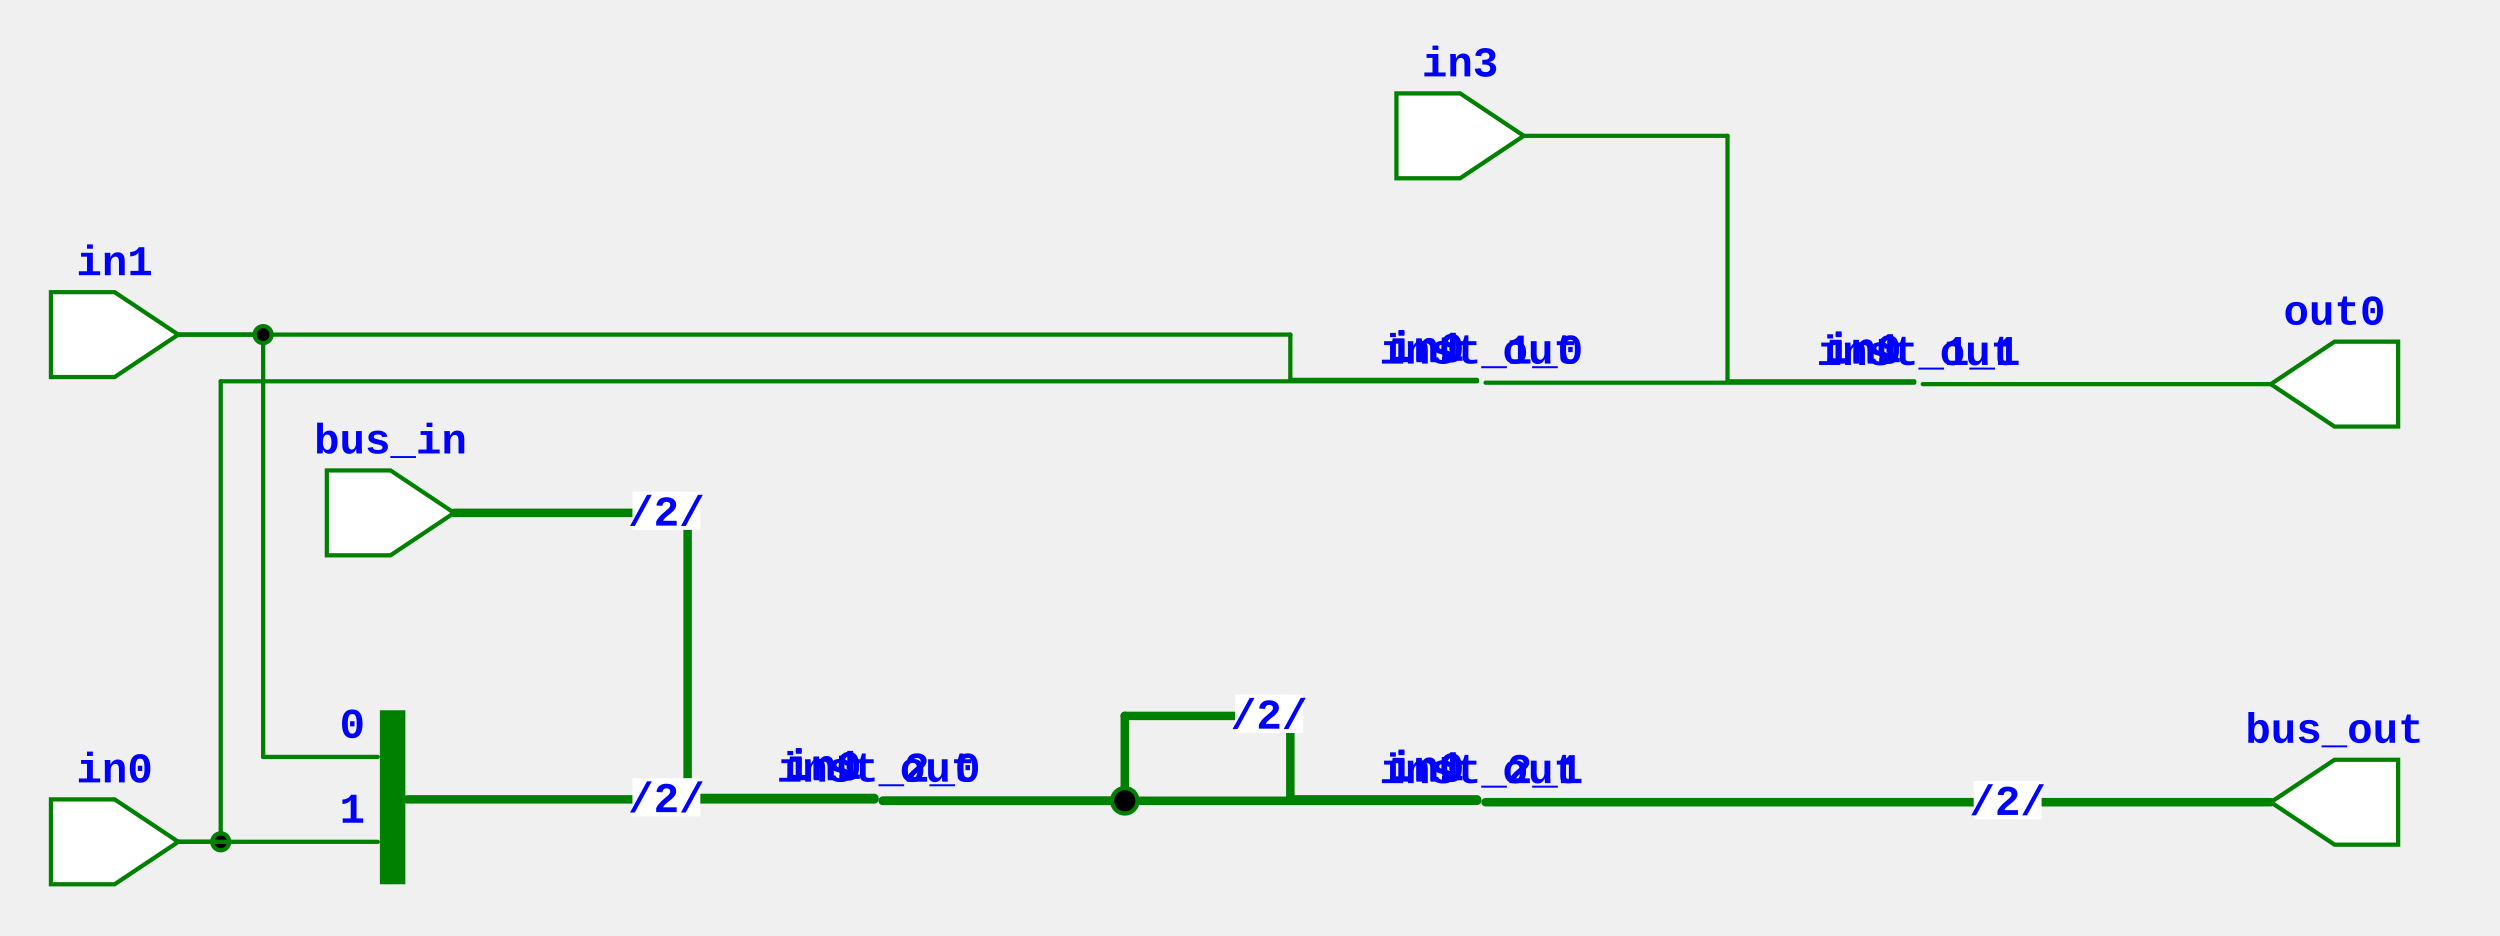
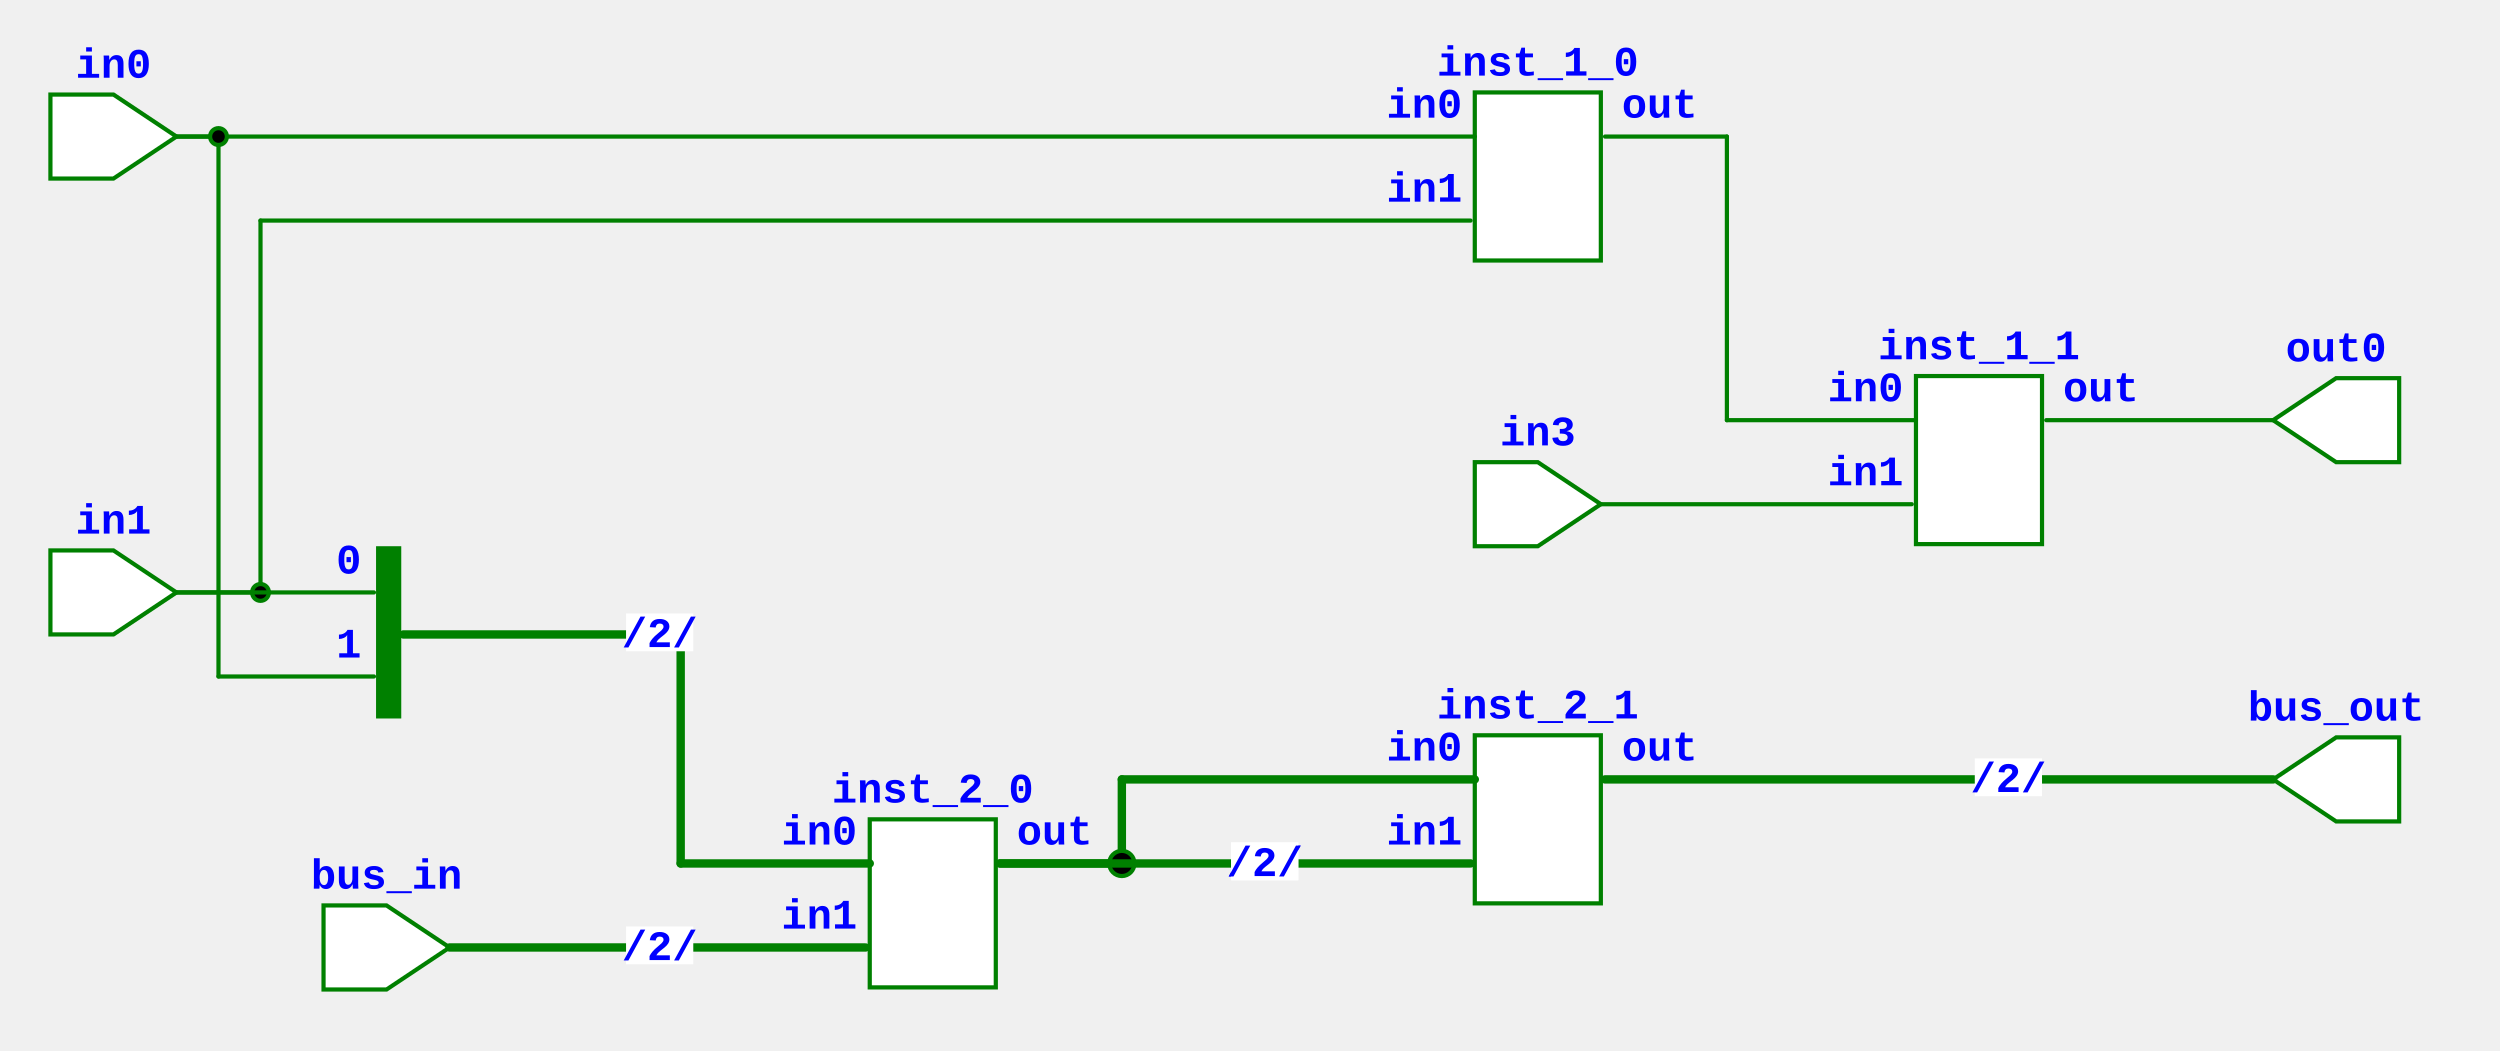
- <svg xmlns="http://www.w3.org/2000/svg" xmlns:ns1="https://github.com/nturley/netlistsvg" width="589" height="220.333">
+ <svg xmlns="http://www.w3.org/2000/svg" xmlns:ns1="https://github.com/nturley/netlistsvg" width="595" height="250">
  <style>    svg {
    stroke:green;
    fill:none;
    }
    text {
    fill:blue;
    stroke:none;
    font-size:10px;
    font-weight: bold;
    font-family: "Courier New", monospace;
    }
    line {
    stroke-linecap: round;
    }
    .nodelabel {
    text-anchor: middle;
    }
    .inputPortLabel {
    text-anchor: end;
    }
    .splitjoinBody {
    fill:green;
    }</style>
-   <g ns1:type="sub_odd" transform="translate(349,89.66667)" ns1:width="30" ns1:height="40" id="cell_inst_1_0">
-     <text x="0" y="-4" class="nodelabel cell_inst_1_0" ns1:attribute="ref">inst_1_0</text>
-     <rect width="0" height="0" ns1:generic="body" fill="#e9e9e9" rx="4" class="cell_inst_1_0" />
-     <g transform="translate(-1,-0.3333333)" ns1:x="0" ns1:y="10" ns1:pid="in0" id="port_inst_1_0~in0">
+   <g ns1:type="generic" transform="translate(351,22)" ns1:width="30" ns1:height="40" id="cell_inst_1_0">
+     <text x="15" y="-4" class="nodelabel cell_inst_1_0" ns1:attribute="ref">inst_1_0</text>
+     <rect width="30" height="40" ns1:generic="body" fill="#ffffff" rx="0" class="cell_inst_1_0" />
+     <g transform="translate(0,10)" ns1:x="0" ns1:y="10" ns1:pid="in0" id="port_inst_1_0~in0">
      <text x="-3" y="-4" class="inputPortLabel cell_inst_1_0">in0</text>
    </g>
-     <g transform="translate(-1,-0.6666667)" ns1:x="0" ns1:y="10" ns1:pid="in0" id="port_inst_1_0~in1">
+     <g transform="translate(0,30)" ns1:x="0" ns1:y="10" ns1:pid="in0" id="port_inst_1_0~in1">
      <text x="-3" y="-4" class="inputPortLabel cell_inst_1_0">in1</text>
    </g>
-     <g transform="translate(0,0)" ns1:x="30" ns1:y="10" ns1:pid="out0" id="port_inst_1_0~out">
+     <g transform="translate(30,10)" ns1:x="30" ns1:y="10" ns1:pid="out0" id="port_inst_1_0~out">
      <text x="5" y="-4" style="stroke:none" class="cell_inst_1_0">out</text>
    </g>
  </g>
-   <g ns1:type="sub_odd" transform="translate(452,90)" ns1:width="30" ns1:height="40" id="cell_inst_1_1">
-     <text x="0" y="-4" class="nodelabel cell_inst_1_1" ns1:attribute="ref">inst_1_1</text>
-     <rect width="0" height="0" ns1:generic="body" fill="#e9e9e9" rx="4" class="cell_inst_1_1" />
-     <g transform="translate(-1,-0.3333333)" ns1:x="0" ns1:y="10" ns1:pid="in0" id="port_inst_1_1~in0">
+   <g ns1:type="generic" transform="translate(456,89.5)" ns1:width="30" ns1:height="40" id="cell_inst_1_1">
+     <text x="15" y="-4" class="nodelabel cell_inst_1_1" ns1:attribute="ref">inst_1_1</text>
+     <rect width="30" height="40" ns1:generic="body" fill="#ffffff" rx="0" class="cell_inst_1_1" />
+     <g transform="translate(0,10)" ns1:x="0" ns1:y="10" ns1:pid="in0" id="port_inst_1_1~in0">
      <text x="-3" y="-4" class="inputPortLabel cell_inst_1_1">in0</text>
    </g>
-     <g transform="translate(-1,-0.6666667)" ns1:x="0" ns1:y="10" ns1:pid="in0" id="port_inst_1_1~in1">
+     <g transform="translate(0,30)" ns1:x="0" ns1:y="10" ns1:pid="in0" id="port_inst_1_1~in1">
      <text x="-3" y="-4" class="inputPortLabel cell_inst_1_1">in1</text>
    </g>
-     <g transform="translate(0,0)" ns1:x="30" ns1:y="10" ns1:pid="out0" id="port_inst_1_1~out">
+     <g transform="translate(30,10)" ns1:x="30" ns1:y="10" ns1:pid="out0" id="port_inst_1_1~out">
      <text x="5" y="-4" style="stroke:none" class="cell_inst_1_1">out</text>
    </g>
  </g>
-   <g ns1:type="sub_odd" transform="translate(207,188.1667)" ns1:width="30" ns1:height="40" id="cell_inst_2_0">
-     <text x="0" y="-4" class="nodelabel cell_inst_2_0" ns1:attribute="ref">inst_2_0</text>
-     <rect width="0" height="0" ns1:generic="body" fill="#e9e9e9" rx="4" class="cell_inst_2_0" />
-     <g transform="translate(-1,-0.3333333)" ns1:x="0" ns1:y="10" ns1:pid="in0" id="port_inst_2_0~in0">
+   <g ns1:type="generic" transform="translate(207,195)" ns1:width="30" ns1:height="40" id="cell_inst_2_0">
+     <text x="15" y="-4" class="nodelabel cell_inst_2_0" ns1:attribute="ref">inst_2_0</text>
+     <rect width="30" height="40" ns1:generic="body" fill="#ffffff" rx="0" class="cell_inst_2_0" />
+     <g transform="translate(0,10)" ns1:x="0" ns1:y="10" ns1:pid="in0" id="port_inst_2_0~in0">
      <text x="-3" y="-4" class="inputPortLabel cell_inst_2_0">in0</text>
    </g>
-     <g transform="translate(-1,-0.6666667)" ns1:x="0" ns1:y="10" ns1:pid="in0" id="port_inst_2_0~in1">
+     <g transform="translate(0,30)" ns1:x="0" ns1:y="10" ns1:pid="in0" id="port_inst_2_0~in1">
      <text x="-3" y="-4" class="inputPortLabel cell_inst_2_0">in1</text>
    </g>
-     <g transform="translate(0,0)" ns1:x="30" ns1:y="10" ns1:pid="out0" id="port_inst_2_0~out">
+     <g transform="translate(30,10)" ns1:x="30" ns1:y="10" ns1:pid="out0" id="port_inst_2_0~out">
      <text x="5" y="-4" style="stroke:none" class="cell_inst_2_0">out</text>
    </g>
  </g>
-   <g ns1:type="sub_odd" transform="translate(349,188.5)" ns1:width="30" ns1:height="40" id="cell_inst_2_1">
-     <text x="0" y="-4" class="nodelabel cell_inst_2_1" ns1:attribute="ref">inst_2_1</text>
-     <rect width="0" height="0" ns1:generic="body" fill="#e9e9e9" rx="4" class="cell_inst_2_1" />
-     <g transform="translate(-1,-0.3333333)" ns1:x="0" ns1:y="10" ns1:pid="in0" id="port_inst_2_1~in0">
+   <g ns1:type="generic" transform="translate(351,175)" ns1:width="30" ns1:height="40" id="cell_inst_2_1">
+     <text x="15" y="-4" class="nodelabel cell_inst_2_1" ns1:attribute="ref">inst_2_1</text>
+     <rect width="30" height="40" ns1:generic="body" fill="#ffffff" rx="0" class="cell_inst_2_1" />
+     <g transform="translate(0,10)" ns1:x="0" ns1:y="10" ns1:pid="in0" id="port_inst_2_1~in0">
      <text x="-3" y="-4" class="inputPortLabel cell_inst_2_1">in0</text>
    </g>
-     <g transform="translate(-1,-0.6666667)" ns1:x="0" ns1:y="10" ns1:pid="in0" id="port_inst_2_1~in1">
+     <g transform="translate(0,30)" ns1:x="0" ns1:y="10" ns1:pid="in0" id="port_inst_2_1~in1">
      <text x="-3" y="-4" class="inputPortLabel cell_inst_2_1">in1</text>
    </g>
-     <g transform="translate(0,0)" ns1:x="30" ns1:y="10" ns1:pid="out0" id="port_inst_2_1~out">
+     <g transform="translate(30,10)" ns1:x="30" ns1:y="10" ns1:pid="out0" id="port_inst_2_1~out">
      <text x="5" y="-4" style="stroke:none" class="cell_inst_2_1">out</text>
    </g>
  </g>
-   <g ns1:type="inputExt" transform="translate(12,188.3333)" ns1:width="30" ns1:height="20" id="cell_in0">
+   <g ns1:type="inputExt" transform="translate(12,22.5)" ns1:width="30" ns1:height="20" id="cell_in0">
    <text x="15" y="-4" class="nodelabel cell_in0" ns1:attribute="ref">in0</text>
    <ns1:alias val="$_inputExt_" />
    <path d="M0,0 L0,20 L15,20 L30,10 L15,0 Z" fill="#ffffff" class="cell_in0" />
    <g ns1:x="30" ns1:y="10" ns1:pid="Y" />
  </g>
-   <g ns1:type="inputExt" transform="translate(12,68.83333)" ns1:width="30" ns1:height="20" id="cell_in1">
+   <g ns1:type="inputExt" transform="translate(12,131)" ns1:width="30" ns1:height="20" id="cell_in1">
    <text x="15" y="-4" class="nodelabel cell_in1" ns1:attribute="ref">in1</text>
    <ns1:alias val="$_inputExt_" />
    <path d="M0,0 L0,20 L15,20 L30,10 L15,0 Z" fill="#ffffff" class="cell_in1" />
    <g ns1:x="30" ns1:y="10" ns1:pid="Y" />
  </g>
-   <g ns1:type="inputExt" transform="translate(329,22)" ns1:width="30" ns1:height="20" id="cell_in3">
+   <g ns1:type="inputExt" transform="translate(351,110)" ns1:width="30" ns1:height="20" id="cell_in3">
    <text x="15" y="-4" class="nodelabel cell_in3" ns1:attribute="ref">in3</text>
    <ns1:alias val="$_inputExt_" />
    <path d="M0,0 L0,20 L15,20 L30,10 L15,0 Z" fill="#ffffff" class="cell_in3" />
    <g ns1:x="30" ns1:y="10" ns1:pid="Y" />
  </g>
-   <g ns1:type="inputExt" transform="translate(77,110.8333)" ns1:width="30" ns1:height="20" id="cell_bus_in">
+   <g ns1:type="inputExt" transform="translate(77,215.5)" ns1:width="30" ns1:height="20" id="cell_bus_in">
    <text x="15" y="-4" class="nodelabel cell_bus_in" ns1:attribute="ref">bus_in</text>
    <ns1:alias val="$_inputExt_" />
    <path d="M0,0 L0,20 L15,20 L30,10 L15,0 Z" fill="#ffffff" class="cell_bus_in" />
    <g ns1:x="30" ns1:y="10" ns1:pid="Y" />
  </g>
-   <g ns1:type="outputExt" transform="translate(535,80.5)" ns1:width="30" ns1:height="20" id="cell_out0">
+   <g ns1:type="outputExt" transform="translate(541,90)" ns1:width="30" ns1:height="20" id="cell_out0">
    <text x="15" y="-4" class="nodelabel cell_out0" ns1:attribute="ref">out0</text>
    <ns1:alias val="$_outputExt_" />
    <path d="M30,0 L30,20 L15,20 L0,10 L15,0 Z" fill="#ffffff" class="cell_out0" />
    <g ns1:x="0" ns1:y="10" ns1:pid="A" />
  </g>
-   <g ns1:type="outputExt" transform="translate(535,179)" ns1:width="30" ns1:height="20" id="cell_bus_out">
+   <g ns1:type="outputExt" transform="translate(541,175.5)" ns1:width="30" ns1:height="20" id="cell_bus_out">
    <text x="15" y="-4" class="nodelabel cell_bus_out" ns1:attribute="ref">bus_out</text>
    <ns1:alias val="$_outputExt_" />
    <path d="M30,0 L30,20 L15,20 L0,10 L15,0 Z" fill="#ffffff" class="cell_bus_out" />
    <g ns1:x="0" ns1:y="10" ns1:pid="A" />
  </g>
-   <g ns1:type="join" transform="translate(90,167.8333)" ns1:width="5" ns1:height="40" id="cell_$join$,3,2,">
+   <g ns1:type="join" transform="translate(90,130.5)" ns1:width="5" ns1:height="40" id="cell_$join$,3,2,">
    <rect width="5" height="40" class="splitjoinBody" ns1:generic="body" />
    <ns1:alias val="$_join_" />
    <g ns1:x="5" ns1:y="20" ns1:pid="out" />
    <g transform="translate(-1,10)" ns1:x="-1" ns1:y="10" ns1:pid="in0">
      <text x="-3" y="-4" class="inputPortLabel">0</text>
    </g>
    <g transform="translate(-1,30)" ns1:x="-1" ns1:y="10" ns1:pid="in0">
      <text x="-3" y="-4" class="inputPortLabel">1</text>
    </g>
  </g>
-   <line x1="42" x2="52" y1="198.333" y2="198.333" class="net_2 width_1" style="stroke-width: 1" />
-   <line x1="52" x2="52" y1="198.333" y2="89.833" class="net_2 width_1" style="stroke-width: 1" />
-   <circle cx="52" cy="198.333" r="2" style="fill:#000" class="net_2 width_1" />
-   <line x1="52" x2="348" y1="89.833" y2="89.833" class="net_2 width_1" style="stroke-width: 1" />
-   <line x1="42" x2="89" y1="198.333" y2="198.333" class="net_2 width_1" style="stroke-width: 1" />
-   <line x1="42" x2="304" y1="78.833" y2="78.833" class="net_3 width_1" style="stroke-width: 1" />
-   <line x1="304" x2="304" y1="78.833" y2="89.5" class="net_3 width_1" style="stroke-width: 1" />
-   <line x1="304" x2="348" y1="89.5" y2="89.5" class="net_3 width_1" style="stroke-width: 1" />
-   <line x1="42" x2="62" y1="78.833" y2="78.833" class="net_3 width_1" style="stroke-width: 1" />
-   <line x1="62" x2="62" y1="78.833" y2="178.333" class="net_3 width_1" style="stroke-width: 1" />
-   <circle cx="62" cy="78.833" r="2" style="fill:#000" class="net_3 width_1" />
-   <line x1="62" x2="89" y1="178.333" y2="178.333" class="net_3 width_1" style="stroke-width: 1" />
-   <line x1="350" x2="451" y1="90.167" y2="90.167" class="net_10 width_1" style="stroke-width: 1" />
-   <line x1="359" x2="407" y1="32" y2="32" class="net_4 width_1" style="stroke-width: 1" />
-   <line x1="407" x2="407" y1="32" y2="89.833" class="net_4 width_1" style="stroke-width: 1" />
-   <line x1="407" x2="451" y1="89.833" y2="89.833" class="net_4 width_1" style="stroke-width: 1" />
-   <line x1="96" x2="206" y1="188.333" y2="188.333" class="net_3,2 width_2" style="stroke-width: 2" />
-   <line x1="107" x2="162" y1="120.833" y2="120.833" class="net_5,6 width_2" style="stroke-width: 2" />
-   <line x1="162" x2="162" y1="120.833" y2="188" class="net_5,6 width_2" style="stroke-width: 2" />
-   <line x1="162" x2="206" y1="188" y2="188" class="net_5,6 width_2" style="stroke-width: 2" />
-   <line x1="208" x2="348" y1="188.667" y2="188.667" class="net_11,12 width_2" style="stroke-width: 2" />
-   <line x1="208" x2="265" y1="188.667" y2="188.667" class="net_11,12 width_2" style="stroke-width: 2" />
-   <line x1="265" x2="265" y1="188.667" y2="168.667" class="net_11,12 width_2" style="stroke-width: 2" />
-   <line x1="265" x2="304" y1="168.667" y2="168.667" class="net_11,12 width_2" style="stroke-width: 2" />
-   <line x1="304" x2="304" y1="168.667" y2="188.333" class="net_11,12 width_2" style="stroke-width: 2" />
-   <circle cx="265" cy="188.667" r="3" style="fill:#000" class="net_11,12 width_2" />
-   <line x1="304" x2="348" y1="188.333" y2="188.333" class="net_11,12 width_2" style="stroke-width: 2" />
-   <line x1="453" x2="535" y1="90.5" y2="90.5" class="net_7 width_1" style="stroke-width: 1" />
-   <line x1="350" x2="535" y1="189" y2="189" class="net_8,9 width_2" style="stroke-width: 2" />
-   <rect x="149" y="183.333" width="16" height="9" class="net_3,2 width_2 busLabel_2" style="fill: white; stroke: none" />
-   <text x="148" y="191.333" class="net_3,2 width_2 busLabel_2">/2/</text>
-   <rect x="149" y="115.833" width="16" height="9" class="net_5,6 width_2 busLabel_2" style="fill: white; stroke: none" />
-   <text x="148" y="123.833" class="net_5,6 width_2 busLabel_2">/2/</text>
-   <rect x="291" y="163.667" width="16" height="9" class="net_11,12 width_2 busLabel_2" style="fill: white; stroke: none" />
-   <text x="290" y="171.667" class="net_11,12 width_2 busLabel_2">/2/</text>
-   <rect x="291" y="163.667" width="16" height="9" class="net_11,12 width_2 busLabel_2" style="fill: white; stroke: none" />
-   <text x="290" y="171.667" class="net_11,12 width_2 busLabel_2">/2/</text>
-   <rect x="465" y="184" width="16" height="9" class="net_8,9 width_2 busLabel_2" style="fill: white; stroke: none" />
-   <text x="464" y="192" class="net_8,9 width_2 busLabel_2">/2/</text>
+   <line x1="42" x2="351" y1="32.5" y2="32.5" class="net_2 width_1" style="stroke-width: 1" />
+   <line x1="42" x2="52" y1="32.5" y2="32.5" class="net_2 width_1" style="stroke-width: 1" />
+   <line x1="52" x2="52" y1="32.5" y2="161" class="net_2 width_1" style="stroke-width: 1" />
+   <circle cx="52" cy="32.5" r="2" style="fill:#000" class="net_2 width_1" />
+   <line x1="52" x2="89" y1="161" y2="161" class="net_2 width_1" style="stroke-width: 1" />
+   <line x1="42" x2="62" y1="141" y2="141" class="net_3 width_1" style="stroke-width: 1" />
+   <line x1="62" x2="62" y1="141" y2="52.5" class="net_3 width_1" style="stroke-width: 1" />
+   <circle cx="62" cy="141" r="2" style="fill:#000" class="net_3 width_1" />
+   <line x1="62" x2="350" y1="52.5" y2="52.5" class="net_3 width_1" style="stroke-width: 1" />
+   <line x1="42" x2="89" y1="141" y2="141" class="net_3 width_1" style="stroke-width: 1" />
+   <line x1="382" x2="411" y1="32.5" y2="32.5" class="net_10 width_1" style="stroke-width: 1" />
+   <line x1="411" x2="411" y1="32.5" y2="100" class="net_10 width_1" style="stroke-width: 1" />
+   <line x1="411" x2="456" y1="100" y2="100" class="net_10 width_1" style="stroke-width: 1" />
+   <line x1="381" x2="455" y1="120" y2="120" class="net_4 width_1" style="stroke-width: 1" />
+   <line x1="96" x2="162" y1="151" y2="151" class="net_3,2 width_2" style="stroke-width: 2" />
+   <line x1="162" x2="162" y1="151" y2="205.5" class="net_3,2 width_2" style="stroke-width: 2" />
+   <line x1="162" x2="207" y1="205.5" y2="205.5" class="net_3,2 width_2" style="stroke-width: 2" />
+   <line x1="107" x2="206" y1="225.5" y2="225.5" class="net_5,6 width_2" style="stroke-width: 2" />
+   <line x1="238" x2="267" y1="205.5" y2="205.5" class="net_11,12 width_2" style="stroke-width: 2" />
+   <line x1="267" x2="267" y1="205.5" y2="185.5" class="net_11,12 width_2" style="stroke-width: 2" />
+   <circle cx="267" cy="205.5" r="3" style="fill:#000" class="net_11,12 width_2" />
+   <line x1="267" x2="351" y1="185.5" y2="185.5" class="net_11,12 width_2" style="stroke-width: 2" />
+   <line x1="238" x2="350" y1="205.5" y2="205.5" class="net_11,12 width_2" style="stroke-width: 2" />
+   <line x1="487" x2="541" y1="100" y2="100" class="net_7 width_1" style="stroke-width: 1" />
+   <line x1="382" x2="541" y1="185.5" y2="185.5" class="net_8,9 width_2" style="stroke-width: 2" />
+   <rect x="149" y="146" width="16" height="9" class="net_3,2 width_2 busLabel_2" style="fill: white; stroke: none" />
+   <text x="148" y="154" class="net_3,2 width_2 busLabel_2">/2/</text>
+   <rect x="149" y="220.5" width="16" height="9" class="net_5,6 width_2 busLabel_2" style="fill: white; stroke: none" />
+   <text x="148" y="228.5" class="net_5,6 width_2 busLabel_2">/2/</text>
+   <rect x="293" y="200.5" width="16" height="9" class="net_11,12 width_2 busLabel_2" style="fill: white; stroke: none" />
+   <text x="292" y="208.5" class="net_11,12 width_2 busLabel_2">/2/</text>
+   <rect x="293" y="200.5" width="16" height="9" class="net_11,12 width_2 busLabel_2" style="fill: white; stroke: none" />
+   <text x="292" y="208.5" class="net_11,12 width_2 busLabel_2">/2/</text>
+   <rect x="470" y="180.5" width="16" height="9" class="net_8,9 width_2 busLabel_2" style="fill: white; stroke: none" />
+   <text x="469" y="188.5" class="net_8,9 width_2 busLabel_2">/2/</text>
</svg>
